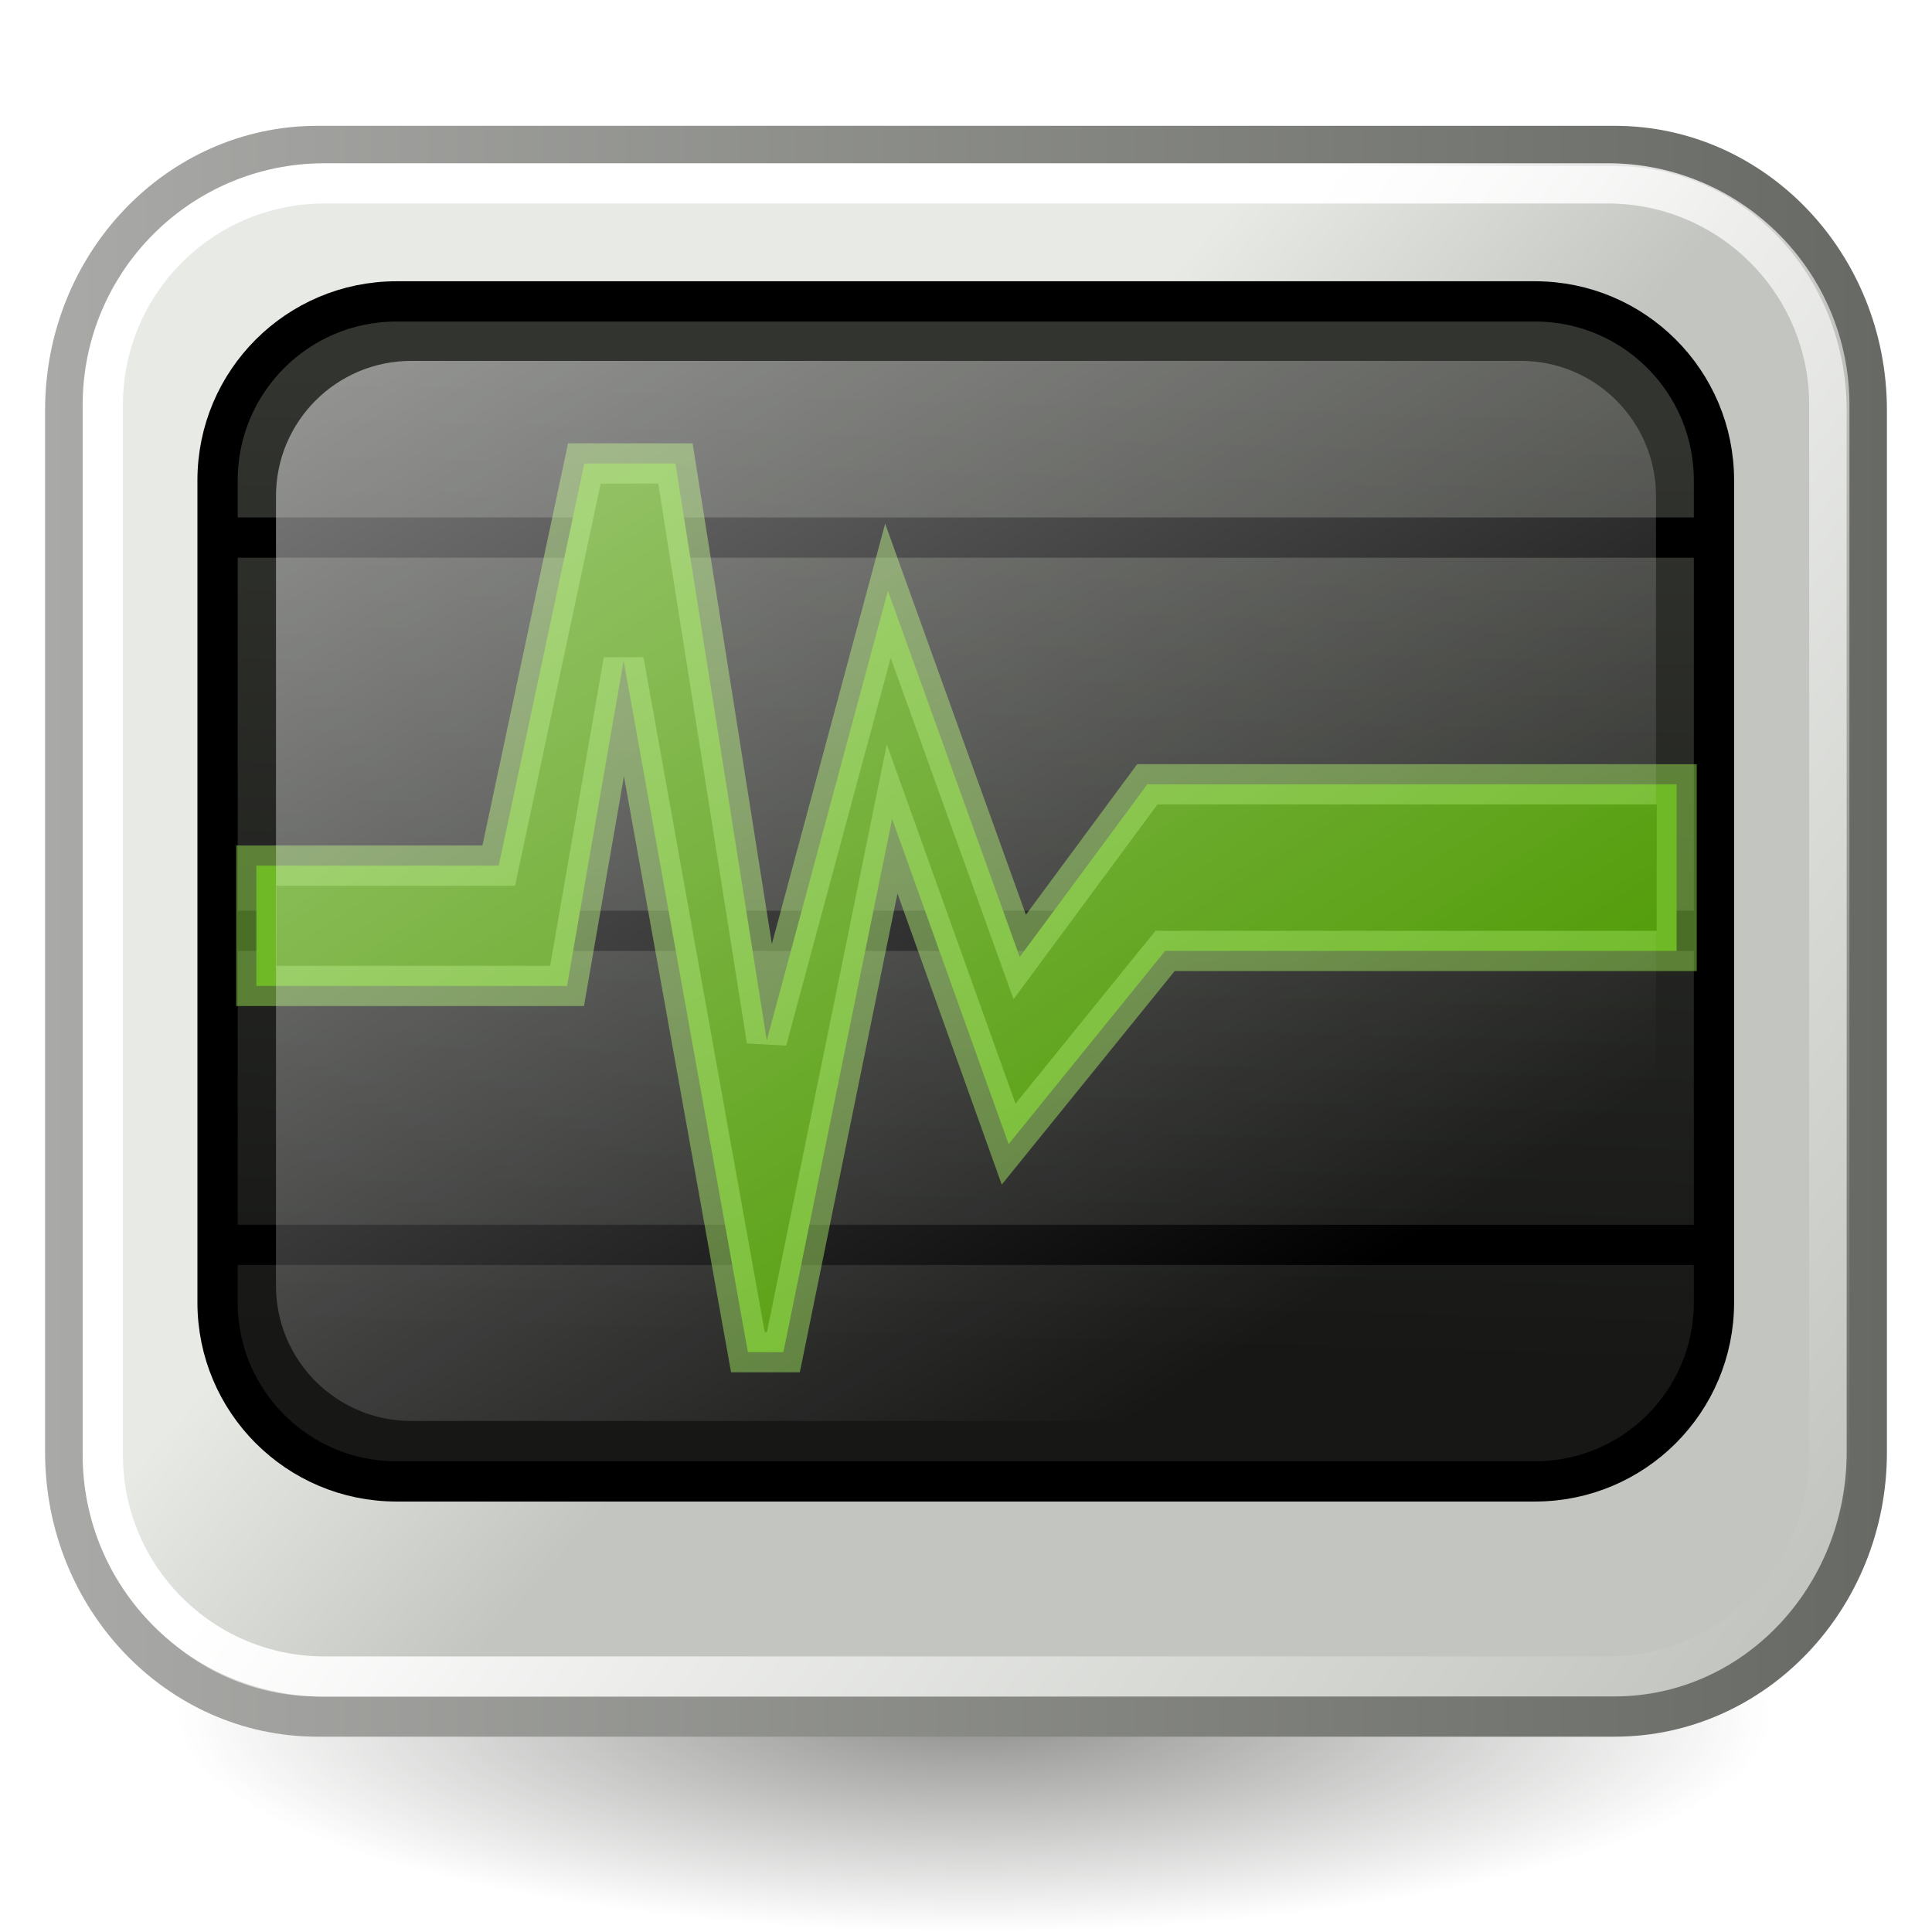
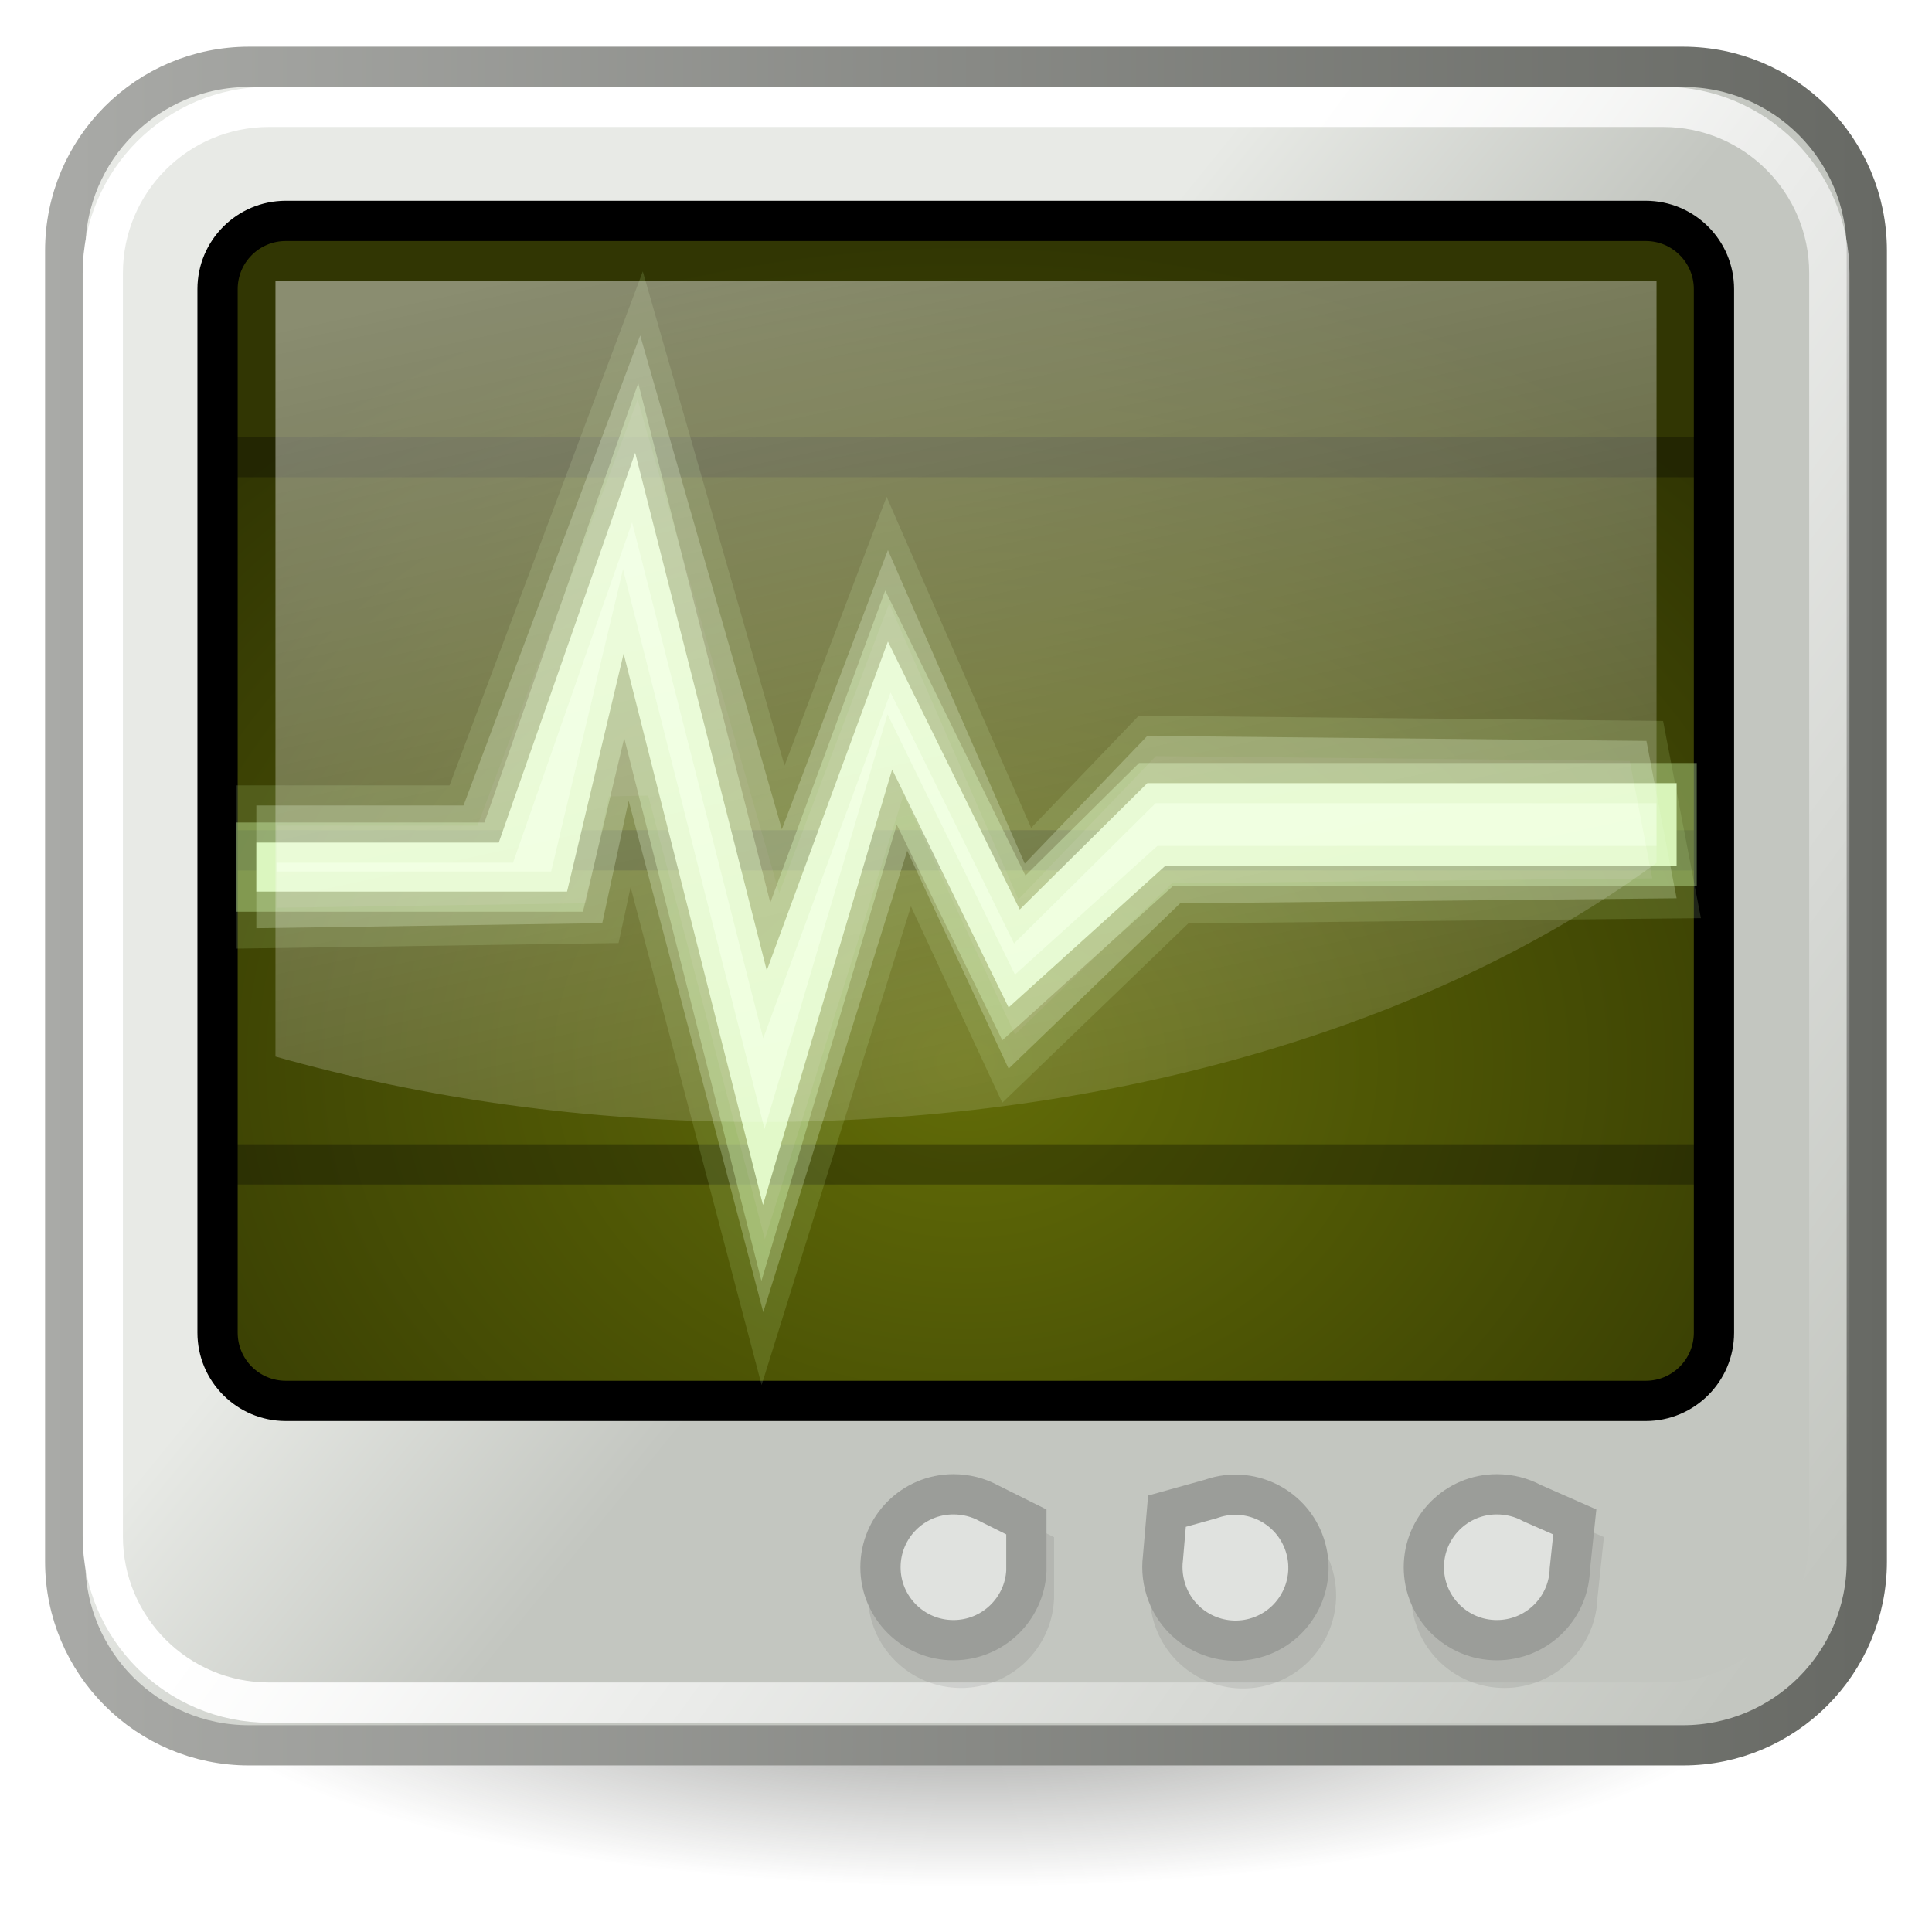
<svg xmlns="http://www.w3.org/2000/svg" xmlns:xlink="http://www.w3.org/1999/xlink" width="48px" height="48px" id="svg1306">
  <defs id="defs1308">
+     <linearGradient id="linearGradient3090">
+       <stop style="stop-color:#626c07;stop-opacity:1;" offset="0" id="stop3092" />
+       <stop style="stop-color:#313603;stop-opacity:1;" offset="1" id="stop3094" />
+     </linearGradient>
    <linearGradient id="linearGradient2238">
      <stop style="stop-color:#ffffff;stop-opacity:1;" offset="0" id="stop2240" />
      <stop style="stop-color:#ffffff;stop-opacity:0;" offset="1" id="stop2242" />
    </linearGradient>
    <linearGradient id="linearGradient2224">
      <stop style="stop-color:#32342f;stop-opacity:0.546;" offset="0" id="stop2226" />
      <stop style="stop-color:#32342f;stop-opacity:0;" offset="1" id="stop2228" />
    </linearGradient>
    <linearGradient id="linearGradient2214">
      <stop style="stop-color:#a9aaa7;stop-opacity:1;" offset="0" id="stop2216" />
      <stop style="stop-color:#676964;stop-opacity:1;" offset="1" id="stop2218" />
    </linearGradient>
    <linearGradient id="linearGradient2206">
      <stop style="stop-color:#c3c6c0;stop-opacity:1;" offset="0" id="stop2208" />
      <stop style="stop-color:#e8eae6;stop-opacity:1;" offset="1" id="stop2210" />
    </linearGradient>
    <linearGradient id="linearGradient2198">
      <stop style="stop-color:#32342f;stop-opacity:1;" offset="0" id="stop2200" />
      <stop style="stop-color:#171816;stop-opacity:1;" offset="1" id="stop2202" />
    </linearGradient>
    <linearGradient id="linearGradient2180">
      <stop style="stop-color:#ffffff;stop-opacity:1;" offset="0" id="stop2182" />
      <stop style="stop-color:#ffffff;stop-opacity:0;" offset="1" id="stop2184" />
    </linearGradient>
-     <linearGradient xlink:href="#linearGradient2180" id="linearGradient2186" x1="-2.687" y1="5.222" x2="12.778" y2="21.889" gradientUnits="userSpaceOnUse" gradientTransform="matrix(3.809547,0,0,2.63377,-16.00036,-25.27284)" />
-     <linearGradient xlink:href="#linearGradient2198" id="linearGradient2204" x1="23.119" y1="9.583" x2="22.441" y2="34.226" gradientUnits="userSpaceOnUse" gradientTransform="matrix(0.952387,0,0,0.975471,1.142599,0.186934)" />
-     <linearGradient xlink:href="#linearGradient2206" id="linearGradient2212" x1="25.861" y1="26.134" x2="18.3" y2="19.568" gradientUnits="userSpaceOnUse" gradientTransform="matrix(0.952387,0,0,0.952863,1.142599,0.255593)" />
-     <linearGradient xlink:href="#linearGradient2214" id="linearGradient2220" x1="0.001" y1="24.012" x2="47.999" y2="24.012" gradientUnits="userSpaceOnUse" gradientTransform="matrix(0.952387,0,0,0.952863,1.142599,0.255593)" />
-     <radialGradient xlink:href="#linearGradient2224" id="radialGradient2230" cx="24.042" cy="42.242" fx="24.042" fy="42.242" r="17.577" gradientTransform="matrix(1,0,0,0.304598,-1.282340e-16,29.37527)" gradientUnits="userSpaceOnUse" />
-     <linearGradient xlink:href="#linearGradient2238" id="linearGradient2244" x1="20.339" y1="19.637" x2="46.092" y2="39.708" gradientUnits="userSpaceOnUse" gradientTransform="matrix(0.952387,0,0,0.950353,1.142599,1.252399)" />
+     <linearGradient xlink:href="#linearGradient2206" id="linearGradient2212" x1="25.861" y1="26.134" x2="18.3" y2="19.568" gradientUnits="userSpaceOnUse" gradientTransform="matrix(0.952387,0,0,1.018339,1.142599,-1.941627)" />
+     <linearGradient xlink:href="#linearGradient2214" id="linearGradient2220" x1="0.001" y1="24.012" x2="47.999" y2="24.012" gradientUnits="userSpaceOnUse" gradientTransform="matrix(0.952387,0,0,1.018339,1.142599,-1.941627)" />
+     <radialGradient xlink:href="#linearGradient2224" id="radialGradient2230" cx="24.042" cy="42.242" fx="24.042" fy="42.242" r="17.577" gradientTransform="matrix(1,0,0,0.304598,-5.757924e-16,29.37527)" gradientUnits="userSpaceOnUse" />
+     <linearGradient xlink:href="#linearGradient2238" id="linearGradient2244" x1="20.339" y1="19.637" x2="46.092" y2="39.708" gradientUnits="userSpaceOnUse" gradientTransform="matrix(0.952387,0,0,1.015657,1.142599,-0.876325)" />
+     <linearGradient xlink:href="#linearGradient2180" id="linearGradient1340" gradientUnits="userSpaceOnUse" gradientTransform="matrix(3.809547,0,0,2.63377,-16.00036,-27.27284)" x1="8.821" y1="12.538" x2="12.499" y2="24.238" />
+     <radialGradient xlink:href="#linearGradient3090" id="radialGradient3096" cx="23.994" cy="30.017" fx="23.994" fy="30.017" r="19.089" gradientTransform="matrix(1.347123,-4.160970e-25,4.956981e-25,1.069757,-8.328925,-5.714386)" gradientUnits="userSpaceOnUse" />
  </defs>
  <g id="layer1">
-     <path style="opacity:1;fill:url(#radialGradient2230);fill-opacity:1;fill-rule:evenodd;stroke:none;stroke-width:1.077;stroke-linecap:round;stroke-linejoin:round;stroke-miterlimit:4;stroke-dasharray:none;stroke-dashoffset:0;stroke-opacity:1" id="path2222" d="M 41.618 42.242 A 17.577 5.354 0 1 1  6.465,42.242 A 17.577 5.354 0 1 1  41.618 42.242 z" transform="matrix(1.126713,0,0,1.002108,-2.891865,0.303756)" />
-     <rect style="opacity:1;fill:url(#linearGradient2212);fill-opacity:1;fill-rule:evenodd;stroke:url(#linearGradient2220);stroke-width:1;stroke-linecap:round;stroke-linejoin:round;stroke-miterlimit:4;stroke-dasharray:none;stroke-dashoffset:0;stroke-opacity:1" id="rect1316" width="44.76" height="39.021" x="1.62" y="3.626" rx="6.263" ry="6.566" />
-     <rect style="opacity:1;fill:url(#linearGradient2204);fill-opacity:1;fill-rule:evenodd;stroke:#000000;stroke-width:1;stroke-linecap:round;stroke-linejoin:round;stroke-miterlimit:4;stroke-dasharray:none;stroke-dashoffset:0;stroke-opacity:1" id="rect1314" width="37.178" height="29.317" x="5.405" y="7.488" rx="4.445" ry="4.445" />
-     <path style="fill:none;fill-opacity:0.75;fill-rule:evenodd;stroke:#000000;stroke-width:1;stroke-linecap:butt;stroke-linejoin:miter;stroke-miterlimit:4;stroke-dasharray:none;stroke-opacity:1" d="M 5.417,13.356 L 42.583,13.356" id="path2166" />
-     <path style="fill:none;fill-opacity:0.75;fill-rule:evenodd;stroke:#000000;stroke-width:1;stroke-linecap:butt;stroke-linejoin:miter;stroke-miterlimit:4;stroke-dasharray:none;stroke-opacity:1" d="M 5.406,23.126 L 42.583,23.126" id="path2170" />
-     <path style="fill:none;fill-opacity:0.75;fill-rule:evenodd;stroke:#000000;stroke-width:1;stroke-linecap:butt;stroke-linejoin:miter;stroke-miterlimit:4;stroke-dasharray:none;stroke-opacity:1" d="M 5.406,30.929 L 42.583,30.929" id="path2172" />
-     <path style="opacity:1;fill:#4c9900;fill-opacity:1;fill-rule:evenodd;stroke:#93d94c;stroke-width:1;stroke-linecap:butt;stroke-linejoin:miter;stroke-miterlimit:4;stroke-dasharray:none;stroke-opacity:0.508" d="M 14.518,11.515 L 12.391,21.506 L 6.369,21.506 L 6.369,24.495 L 14.088,24.495 L 15.494,16.415 L 18.581,33.594 L 19.463,33.594 L 22.165,20.347 L 25.059,28.425 L 28.946,23.626 L 41.655,23.626 L 41.655,19.486 L 28.505,19.486 L 25.335,23.776 L 22.06,14.677 L 19.05,25.847 L 16.781,11.515 L 14.518,11.515 z " id="path2188" />
-     <rect style="opacity:1;fill:url(#linearGradient2186);fill-opacity:1;fill-rule:evenodd;stroke:none;stroke-width:1;stroke-linecap:round;stroke-linejoin:round;stroke-miterlimit:4;stroke-dasharray:none;stroke-dashoffset:0;stroke-opacity:1" id="rect2178" width="34.286" height="26.338" x="6.857" y="8.966" rx="3.36" ry="3.36" />
-     <rect style="opacity:1;fill:none;fill-opacity:1;fill-rule:evenodd;stroke:url(#linearGradient2244);stroke-width:1;stroke-linecap:round;stroke-linejoin:round;stroke-miterlimit:4;stroke-dasharray:none;stroke-dashoffset:0;stroke-opacity:1" id="rect2232" width="42.895" height="37.097" x="2.554" y="4.556" rx="5.505" ry="5.505" />
+     <path style="opacity:1;fill:url(#radialGradient2230);fill-opacity:1;fill-rule:evenodd;stroke:none;stroke-width:1.077;stroke-linecap:round;stroke-linejoin:round;stroke-miterlimit:4;stroke-dasharray:none;stroke-dashoffset:0;stroke-opacity:1" id="path2222" d="M 41.618 42.242 A 17.577 5.354 0 1 1  6.465,42.242 A 17.577 5.354 0 1 1  41.618 42.242 z" transform="matrix(1.126713,0,0,1.002108,-2.891865,-0.821244)" />
+     <rect style="opacity:1;fill:url(#linearGradient2212);fill-opacity:1;fill-rule:evenodd;stroke:url(#linearGradient2220);stroke-width:1;stroke-linecap:round;stroke-linejoin:round;stroke-miterlimit:4;stroke-dasharray:none;stroke-dashoffset:0;stroke-opacity:1" id="rect1316" width="44.76" height="41.702" x="1.62" y="1.66" rx="4.566" ry="4.566" />
+     <rect style="opacity:1;fill:url(#radialGradient3096);fill-opacity:1;fill-rule:evenodd;stroke:#000000;stroke-width:1;stroke-linecap:round;stroke-linejoin:round;stroke-miterlimit:4;stroke-dasharray:none;stroke-dashoffset:0;stroke-opacity:1" id="rect1314" width="37.178" height="29.317" x="5.405" y="5.488" rx="1.695" ry="1.695" />
+     <g id="g3098" style="opacity:0.295" transform="translate(0,-2)">
+       <path id="path2166" d="M 5.417,13.356 L 42.583,13.356" style="fill:none;fill-opacity:0.75;fill-rule:evenodd;stroke:#000000;stroke-width:1;stroke-linecap:butt;stroke-linejoin:miter;stroke-miterlimit:4;stroke-dasharray:none;stroke-opacity:1" />
+       <path id="path2170" d="M 5.406,23.126 L 42.583,23.126" style="fill:none;fill-opacity:0.75;fill-rule:evenodd;stroke:#000000;stroke-width:1;stroke-linecap:butt;stroke-linejoin:miter;stroke-miterlimit:4;stroke-dasharray:none;stroke-opacity:1" />
+       <path id="path2172" d="M 5.406,30.929 L 42.583,30.929" style="fill:none;fill-opacity:0.75;fill-rule:evenodd;stroke:#000000;stroke-width:1;stroke-linecap:butt;stroke-linejoin:miter;stroke-miterlimit:4;stroke-dasharray:none;stroke-opacity:1" />
+     </g>
+     <path style="opacity:1;fill:#ecffd9;fill-opacity:1;fill-rule:evenodd;stroke:#c3ea9b;stroke-width:1;stroke-linecap:butt;stroke-linejoin:miter;stroke-miterlimit:10;stroke-dasharray:none;stroke-opacity:0.416" d="M 12.391,20.935 L 6.369,20.935 L 6.369,22.152 L 14.088,22.152 L 15.494,16.239 L 18.956,29.937 L 22.165,19.117 L 25.059,25.029 L 28.946,21.517 L 41.655,21.517 L 41.655,19.457 L 28.505,19.457 L 25.335,22.597 L 22.06,15.938 L 19.05,24.112 L 15.781,11.249 L 12.391,20.935 z " id="path2188" />
+     <rect style="opacity:1;fill:none;fill-opacity:1;fill-rule:evenodd;stroke:url(#linearGradient2244);stroke-width:1;stroke-linecap:round;stroke-linejoin:round;stroke-miterlimit:4;stroke-dasharray:none;stroke-dashoffset:0;stroke-opacity:1" id="rect2232" width="42.895" height="39.647" x="2.554" y="2.654" rx="4.13" ry="4.13" />
+     <path id="path3088" d="M 11.516,20.012 L 6.369,20.012 L 6.369,23.061 L 14.963,22.936 L 15.619,19.893 L 18.963,32.602 L 22.54,21.135 L 25.059,26.551 L 29.321,22.443 L 41.655,22.318 L 40.905,18.408 L 28.505,18.283 L 25.46,21.456 L 22.06,13.666 L 19.425,20.604 L 15.906,8.334 L 11.516,20.012 z " style="opacity:0.381;fill:#ecffd9;fill-opacity:1;fill-rule:evenodd;stroke:#c3ea9b;stroke-width:1;stroke-linecap:butt;stroke-linejoin:miter;stroke-miterlimit:4;stroke-dasharray:none;stroke-opacity:0.416" />
+     <path style="opacity:0.432;fill:url(#linearGradient1340);fill-opacity:1;fill-rule:evenodd;stroke:none;stroke-width:1;stroke-linecap:round;stroke-linejoin:round;stroke-miterlimit:4;stroke-dasharray:none;stroke-dashoffset:0;stroke-opacity:1" d="M 6.844,6.969 L 6.844,26.25 C 10.514,27.285 14.583,27.875 18.875,27.875 C 27.81,27.875 35.812,25.37 41.156,21.438 L 41.156,6.969 L 6.844,6.969 z " id="rect2178" />
+     <g id="g3126" style="opacity:0.08;fill:#000000;fill-opacity:1;stroke:#000000;stroke-opacity:1" transform="translate(0.1875,0.6875)">
+       <path style="opacity:1;color:#000000;fill:#000000;fill-opacity:1;fill-rule:nonzero;stroke:#000000;stroke-width:1;stroke-linecap:butt;stroke-linejoin:miter;marker:none;marker-start:none;marker-mid:none;marker-end:none;stroke-miterlimit:10;stroke-dasharray:none;stroke-dashoffset:0;stroke-opacity:1;visibility:visible;display:inline;overflow:visible" d="M 39.125,37.812 L 38.062,37.344 C 37.806,37.204 37.5,37.125 37.188,37.125 C 36.187,37.125 35.375,37.937 35.375,38.938 C 35.375,39.938 36.187,40.75 37.188,40.75 C 38.157,40.75 38.951,39.988 39,39.031 C 39,39.024 39,39.008 39,39 L 39.125,37.812 z " id="path3120" />
+       <path id="path3122" d="M 28.993,37.545 L 28.893,38.71 C 28.856,39 28.892,39.313 29.005,39.605 C 29.367,40.538 30.418,41.001 31.35,40.64 C 32.283,40.278 32.747,39.228 32.385,38.295 C 32.035,37.391 31.038,36.925 30.128,37.226 C 30.12,37.228 30.106,37.235 30.099,37.237 L 28.993,37.545 z " style="opacity:1;color:#000000;fill:#000000;fill-opacity:1;fill-rule:nonzero;stroke:#000000;stroke-width:1;stroke-linecap:butt;stroke-linejoin:miter;marker:none;marker-start:none;marker-mid:none;marker-end:none;stroke-miterlimit:10;stroke-dasharray:none;stroke-dashoffset:0;stroke-opacity:1;visibility:visible;display:inline;overflow:visible" />
+       <path style="opacity:1;color:#000000;fill:#000000;fill-opacity:1;fill-rule:nonzero;stroke:#000000;stroke-width:1;stroke-linecap:butt;stroke-linejoin:miter;marker:none;marker-start:none;marker-mid:none;marker-end:none;stroke-miterlimit:10;stroke-dasharray:none;stroke-dashoffset:0;stroke-opacity:1;visibility:visible;display:inline;overflow:visible" d="M 25.5,37.812 L 24.562,37.344 C 24.306,37.204 24,37.125 23.688,37.125 C 22.687,37.125 21.875,37.937 21.875,38.938 C 21.875,39.938 22.687,40.75 23.688,40.75 C 24.657,40.75 25.451,39.988 25.5,39.031 C 25.5,39.024 25.5,39.008 25.5,39 L 25.5,37.812 z " id="path3124" />
+     </g>
+     <path style="opacity:1;color:#000000;fill:#e0e2df;fill-opacity:1;fill-rule:nonzero;stroke:#9b9d99;stroke-width:1;stroke-linecap:butt;stroke-linejoin:miter;marker:none;marker-start:none;marker-mid:none;marker-end:none;stroke-miterlimit:10;stroke-dasharray:none;stroke-dashoffset:0;stroke-opacity:1;visibility:visible;display:inline;overflow:visible" d="M 39.125,37.812 L 38.062,37.344 C 37.806,37.204 37.5,37.125 37.188,37.125 C 36.187,37.125 35.375,37.937 35.375,38.938 C 35.375,39.938 36.187,40.75 37.188,40.75 C 38.157,40.75 38.951,39.988 39,39.031 C 39,39.024 39,39.008 39,39 L 39.125,37.812 z " id="path3111" />
+     <path id="path3116" d="M 28.993,37.545 L 28.893,38.71 C 28.856,39 28.892,39.313 29.005,39.605 C 29.367,40.538 30.418,41.001 31.35,40.64 C 32.283,40.278 32.747,39.228 32.385,38.295 C 32.035,37.391 31.038,36.925 30.128,37.226 C 30.12,37.228 30.106,37.235 30.099,37.237 L 28.993,37.545 z " style="opacity:1;color:#000000;fill:#e0e2df;fill-opacity:1;fill-rule:nonzero;stroke:#9b9d99;stroke-width:1;stroke-linecap:butt;stroke-linejoin:miter;marker:none;marker-start:none;marker-mid:none;marker-end:none;stroke-miterlimit:10;stroke-dasharray:none;stroke-dashoffset:0;stroke-opacity:1;visibility:visible;display:inline;overflow:visible" />
+     <path style="opacity:1;color:#000000;fill:#e0e2df;fill-opacity:1;fill-rule:nonzero;stroke:#9b9d99;stroke-width:1;stroke-linecap:butt;stroke-linejoin:miter;marker:none;marker-start:none;marker-mid:none;marker-end:none;stroke-miterlimit:10;stroke-dasharray:none;stroke-dashoffset:0;stroke-opacity:1;visibility:visible;display:inline;overflow:visible" d="M 25.5,37.812 L 24.562,37.344 C 24.306,37.204 24,37.125 23.688,37.125 C 22.687,37.125 21.875,37.937 21.875,38.938 C 21.875,39.938 22.687,40.75 23.688,40.75 C 24.657,40.75 25.451,39.988 25.5,39.031 C 25.5,39.024 25.5,39.008 25.5,39 L 25.5,37.812 z " id="path3118" />
  </g>
</svg>
